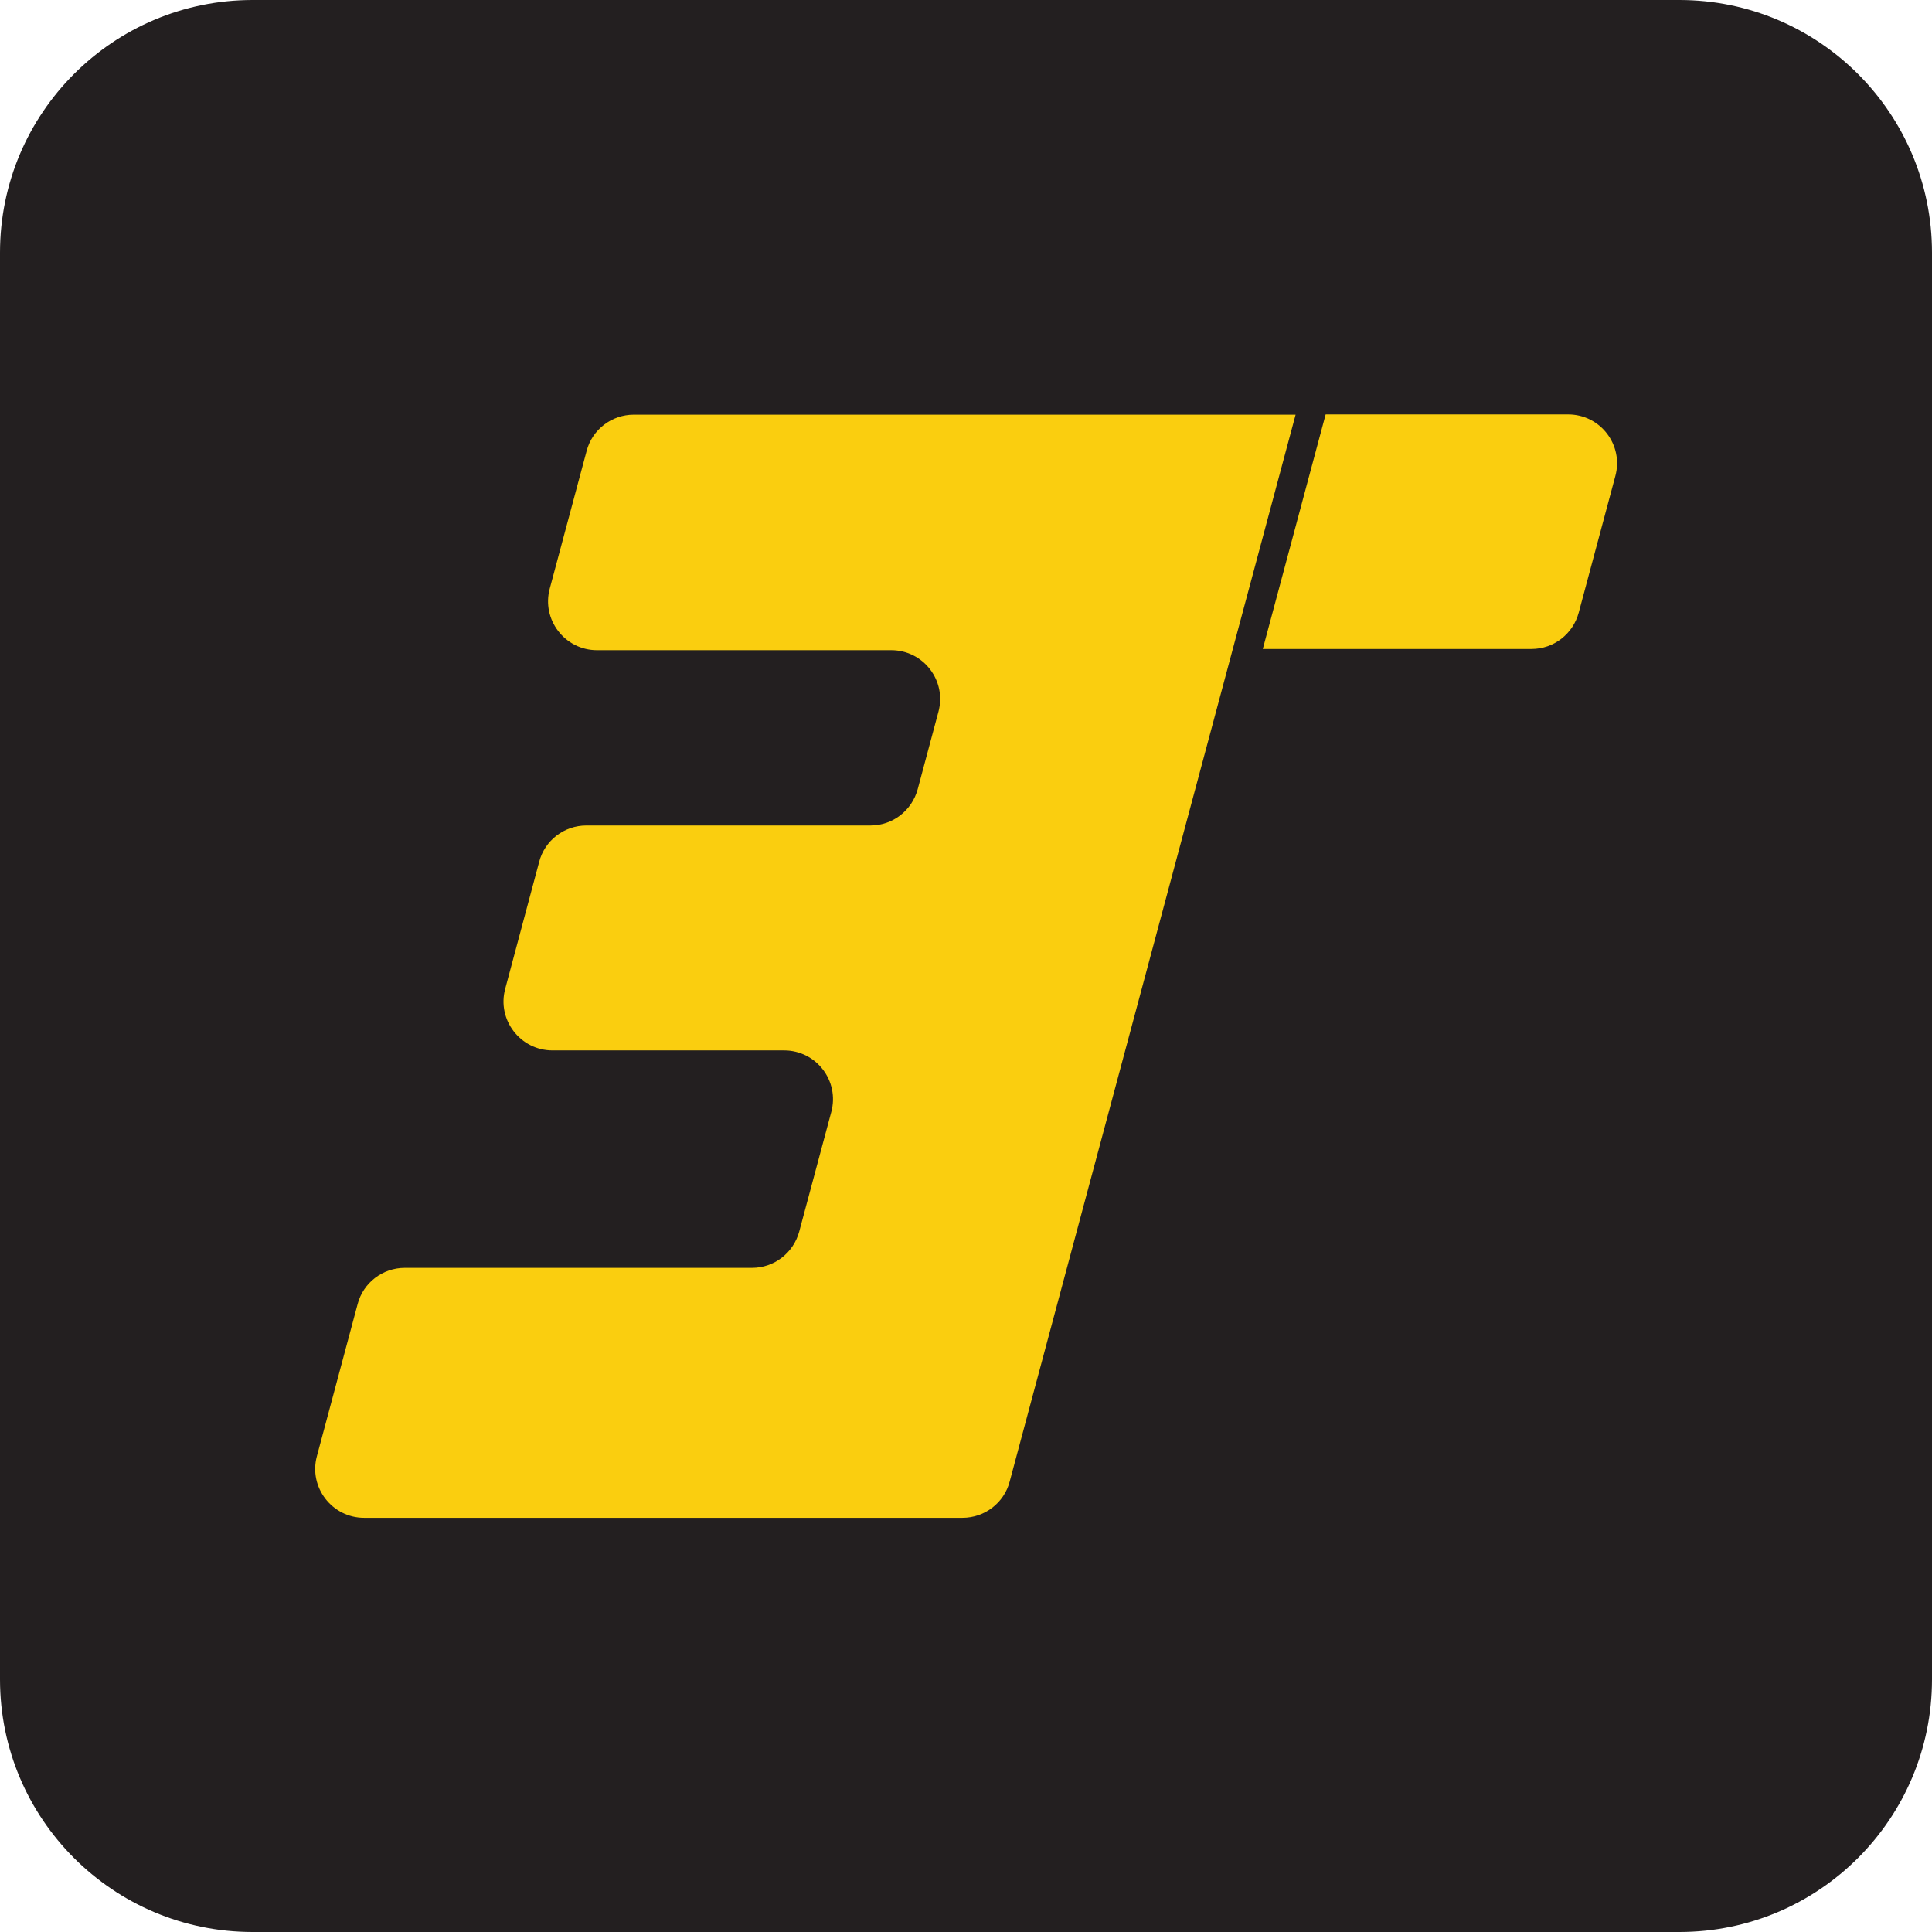
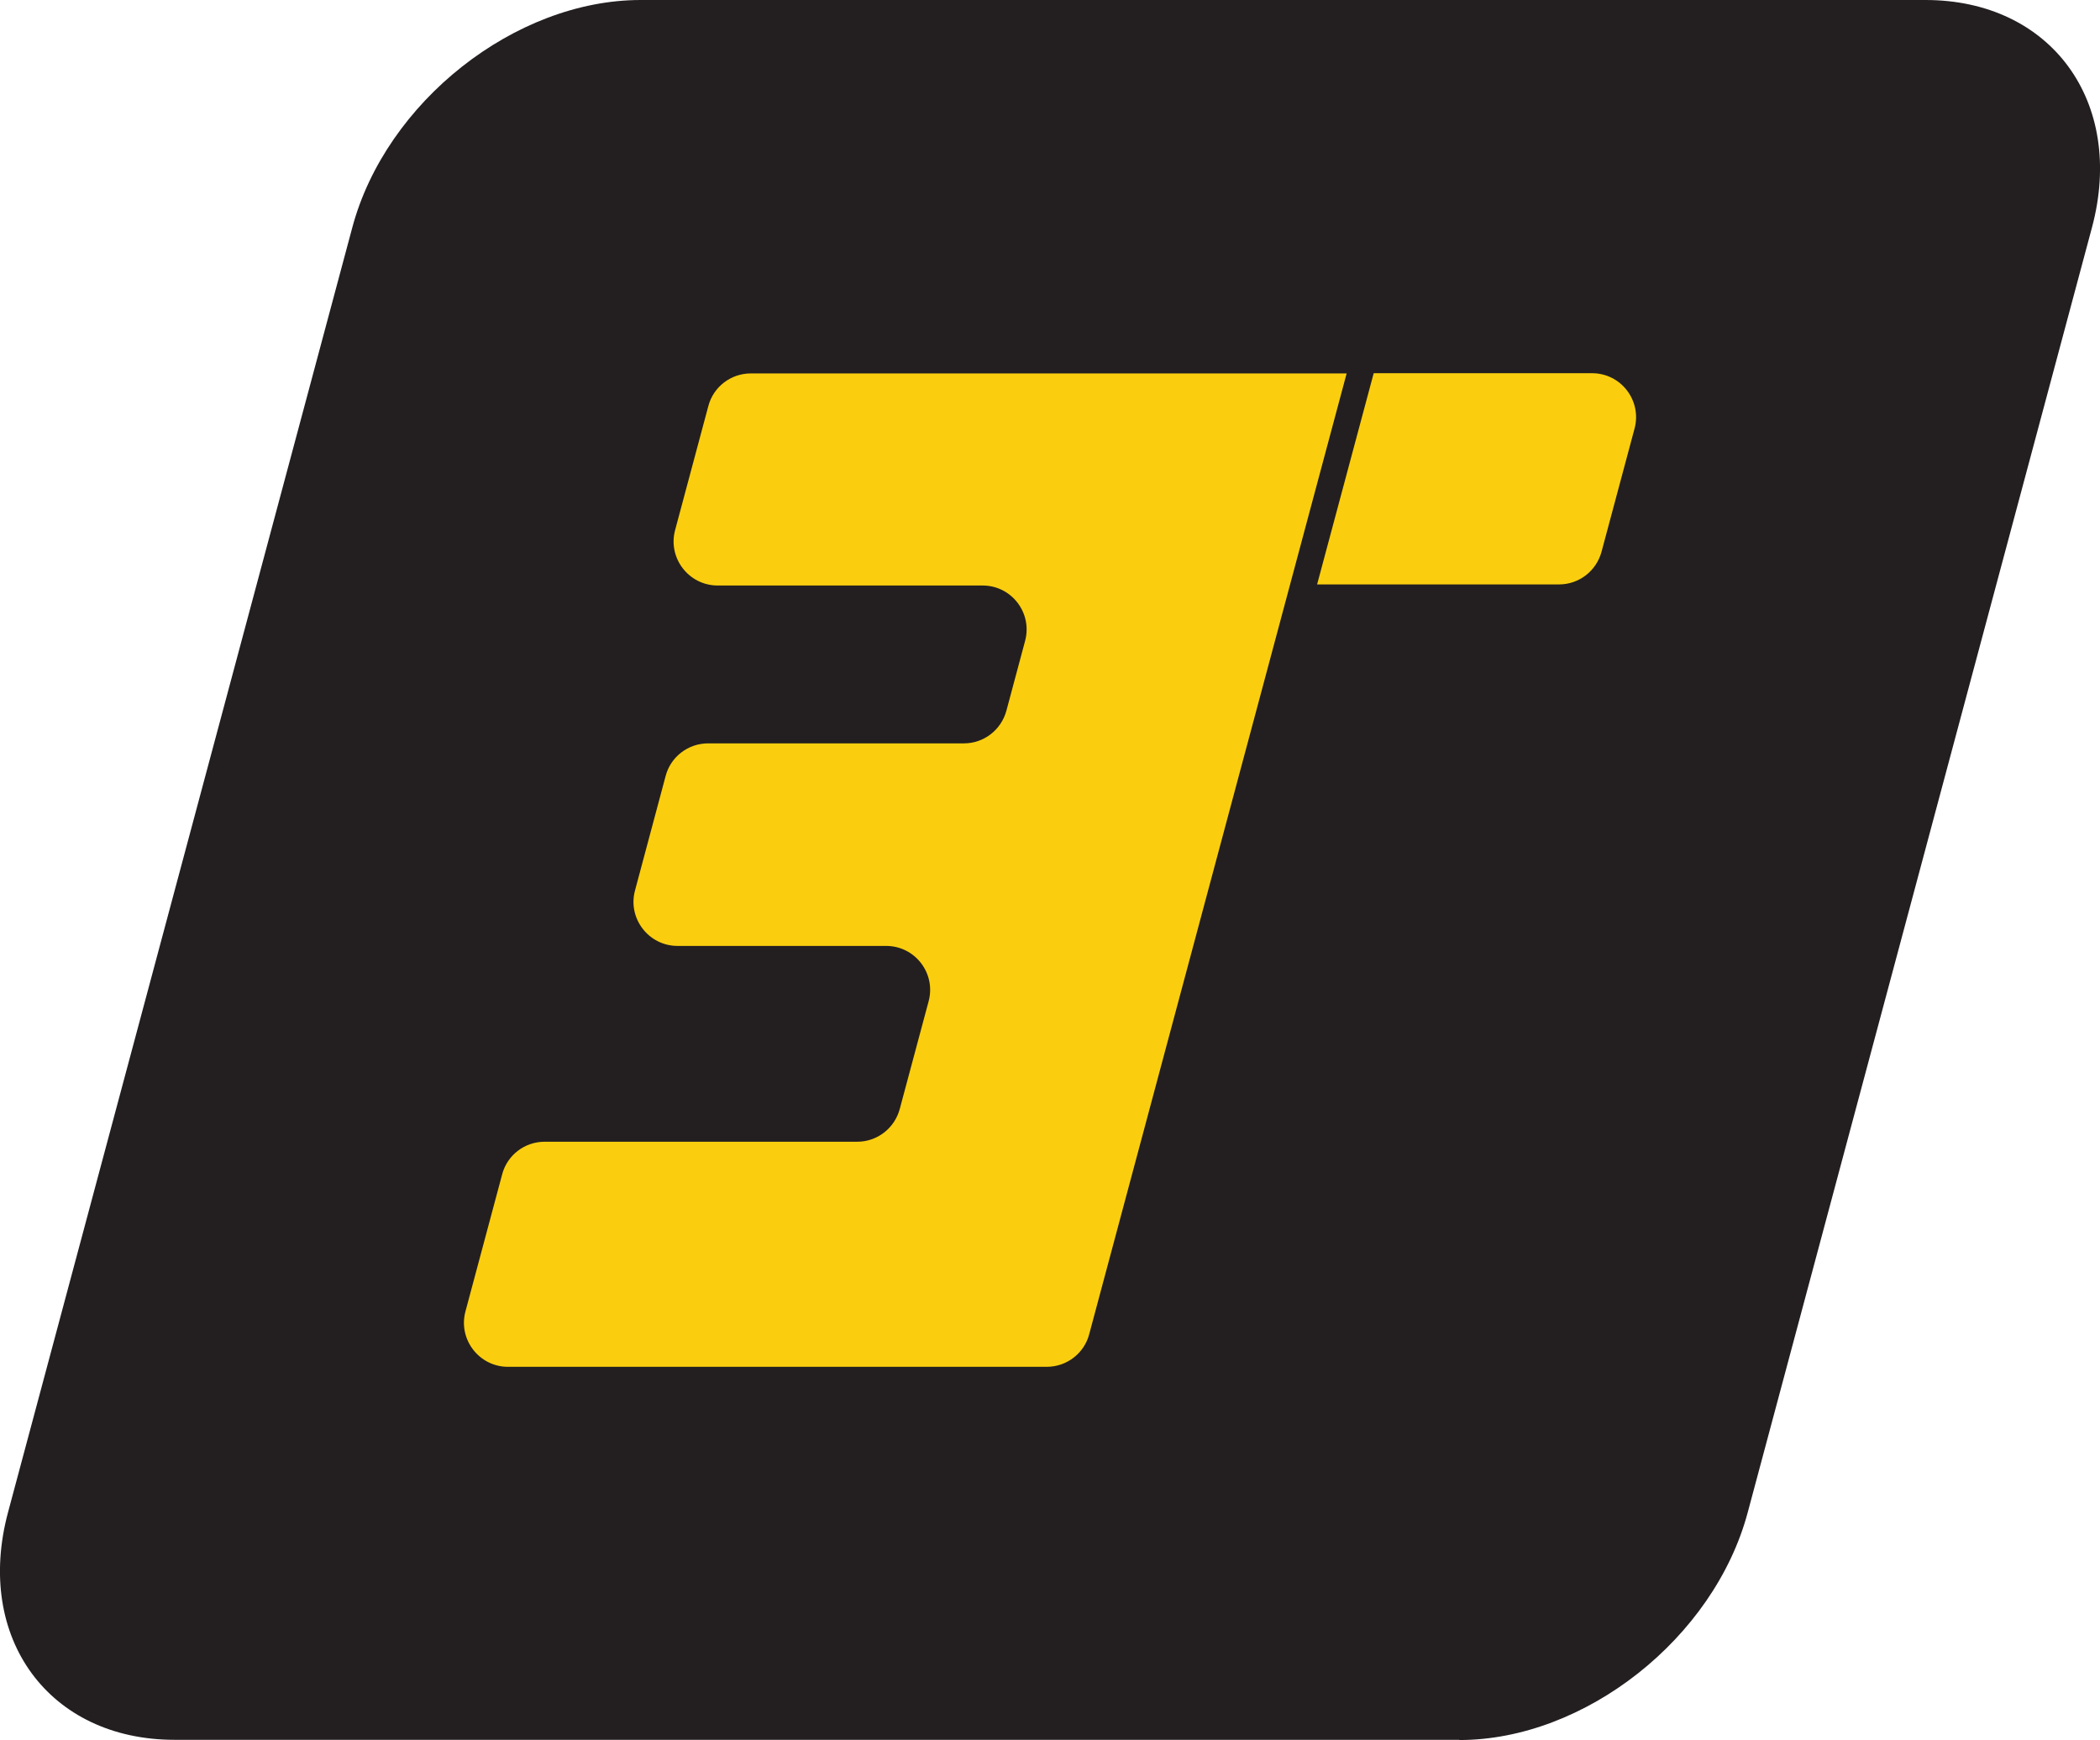
- <svg xmlns="http://www.w3.org/2000/svg" id="Layer_1" data-name="Layer 1" viewBox="0 0 80.23 80.23">
+ <svg xmlns="http://www.w3.org/2000/svg" id="Layer_1" data-name="Layer 1" viewBox="0 0 96.86 80.23">
  <defs>
    <style>
      .cls-1 {
        fill: #231f20;
      }

      .cls-2 {
        fill: #face0f;
      }
    </style>
  </defs>
-   <rect class="cls-1" width="80.23" height="80.23" rx="10.49" ry="10.49" />
+   <path class="cls-1" d="M67.31,80.23H8.05c-5.79,0-9.23-4.7-7.68-10.49L16.25,10.49C17.8,4.7,23.76,0,29.55,0h59.26c5.79,0,9.23,4.7,7.68,10.49l-15.88,59.26c-1.55,5.79-7.51,10.49-13.3,10.49Z" />
  <g>
-     <path class="cls-2" d="M63.6,26.95h-11.16l2.61-9.74h10.07c1.34,0,2.31,1.27,1.96,2.56l-1.52,5.67c-.24.89-1.04,1.51-1.96,1.51Z" />
-     <path class="cls-2" d="M53.8,17.22h-27.48c-.92,0-1.73.62-1.96,1.51l-1.53,5.71c-.35,1.29.63,2.56,1.96,2.56h12.22c1.34,0,2.31,1.27,1.96,2.56l-.86,3.21c-.24.89-1.04,1.51-1.96,1.51h-11.8c-.92,0-1.73.62-1.96,1.51l-1.41,5.27c-.35,1.29.63,2.56,1.96,2.56h9.62c1.34,0,2.31,1.27,1.96,2.56l-1.33,4.96c-.24.89-1.04,1.51-1.96,1.51h-14.42c-.92,0-1.73.62-1.96,1.51l-1.69,6.31c-.35,1.29.63,2.56,1.96,2.56h24.85c.92,0,1.73-.62,1.96-1.51l11.87-44.29Z" />
+     <path class="cls-2" d="M71.91,26.95h-11.16l2.61-9.74h10.07c1.34,0,2.31,1.27,1.96,2.56l-1.52,5.67c-.24.89-1.04,1.51-1.96,1.51Z" />
+     <path class="cls-2" d="M62.11,17.22h-27.48c-.92,0-1.73.62-1.96,1.51l-1.53,5.71c-.35,1.29.63,2.56,1.96,2.56h12.22c1.34,0,2.31,1.27,1.96,2.56l-.86,3.21c-.24.89-1.04,1.51-1.96,1.51h-11.8c-.92,0-1.73.62-1.96,1.51l-1.41,5.27c-.35,1.29.63,2.56,1.96,2.56h9.62c1.34,0,2.31,1.27,1.96,2.56l-1.33,4.96c-.24.89-1.04,1.51-1.96,1.51h-14.42c-.92,0-1.73.62-1.96,1.51l-1.69,6.31c-.35,1.29.63,2.56,1.96,2.56h24.85c.92,0,1.73-.62,1.96-1.51l11.87-44.29Z" />
  </g>
</svg>
